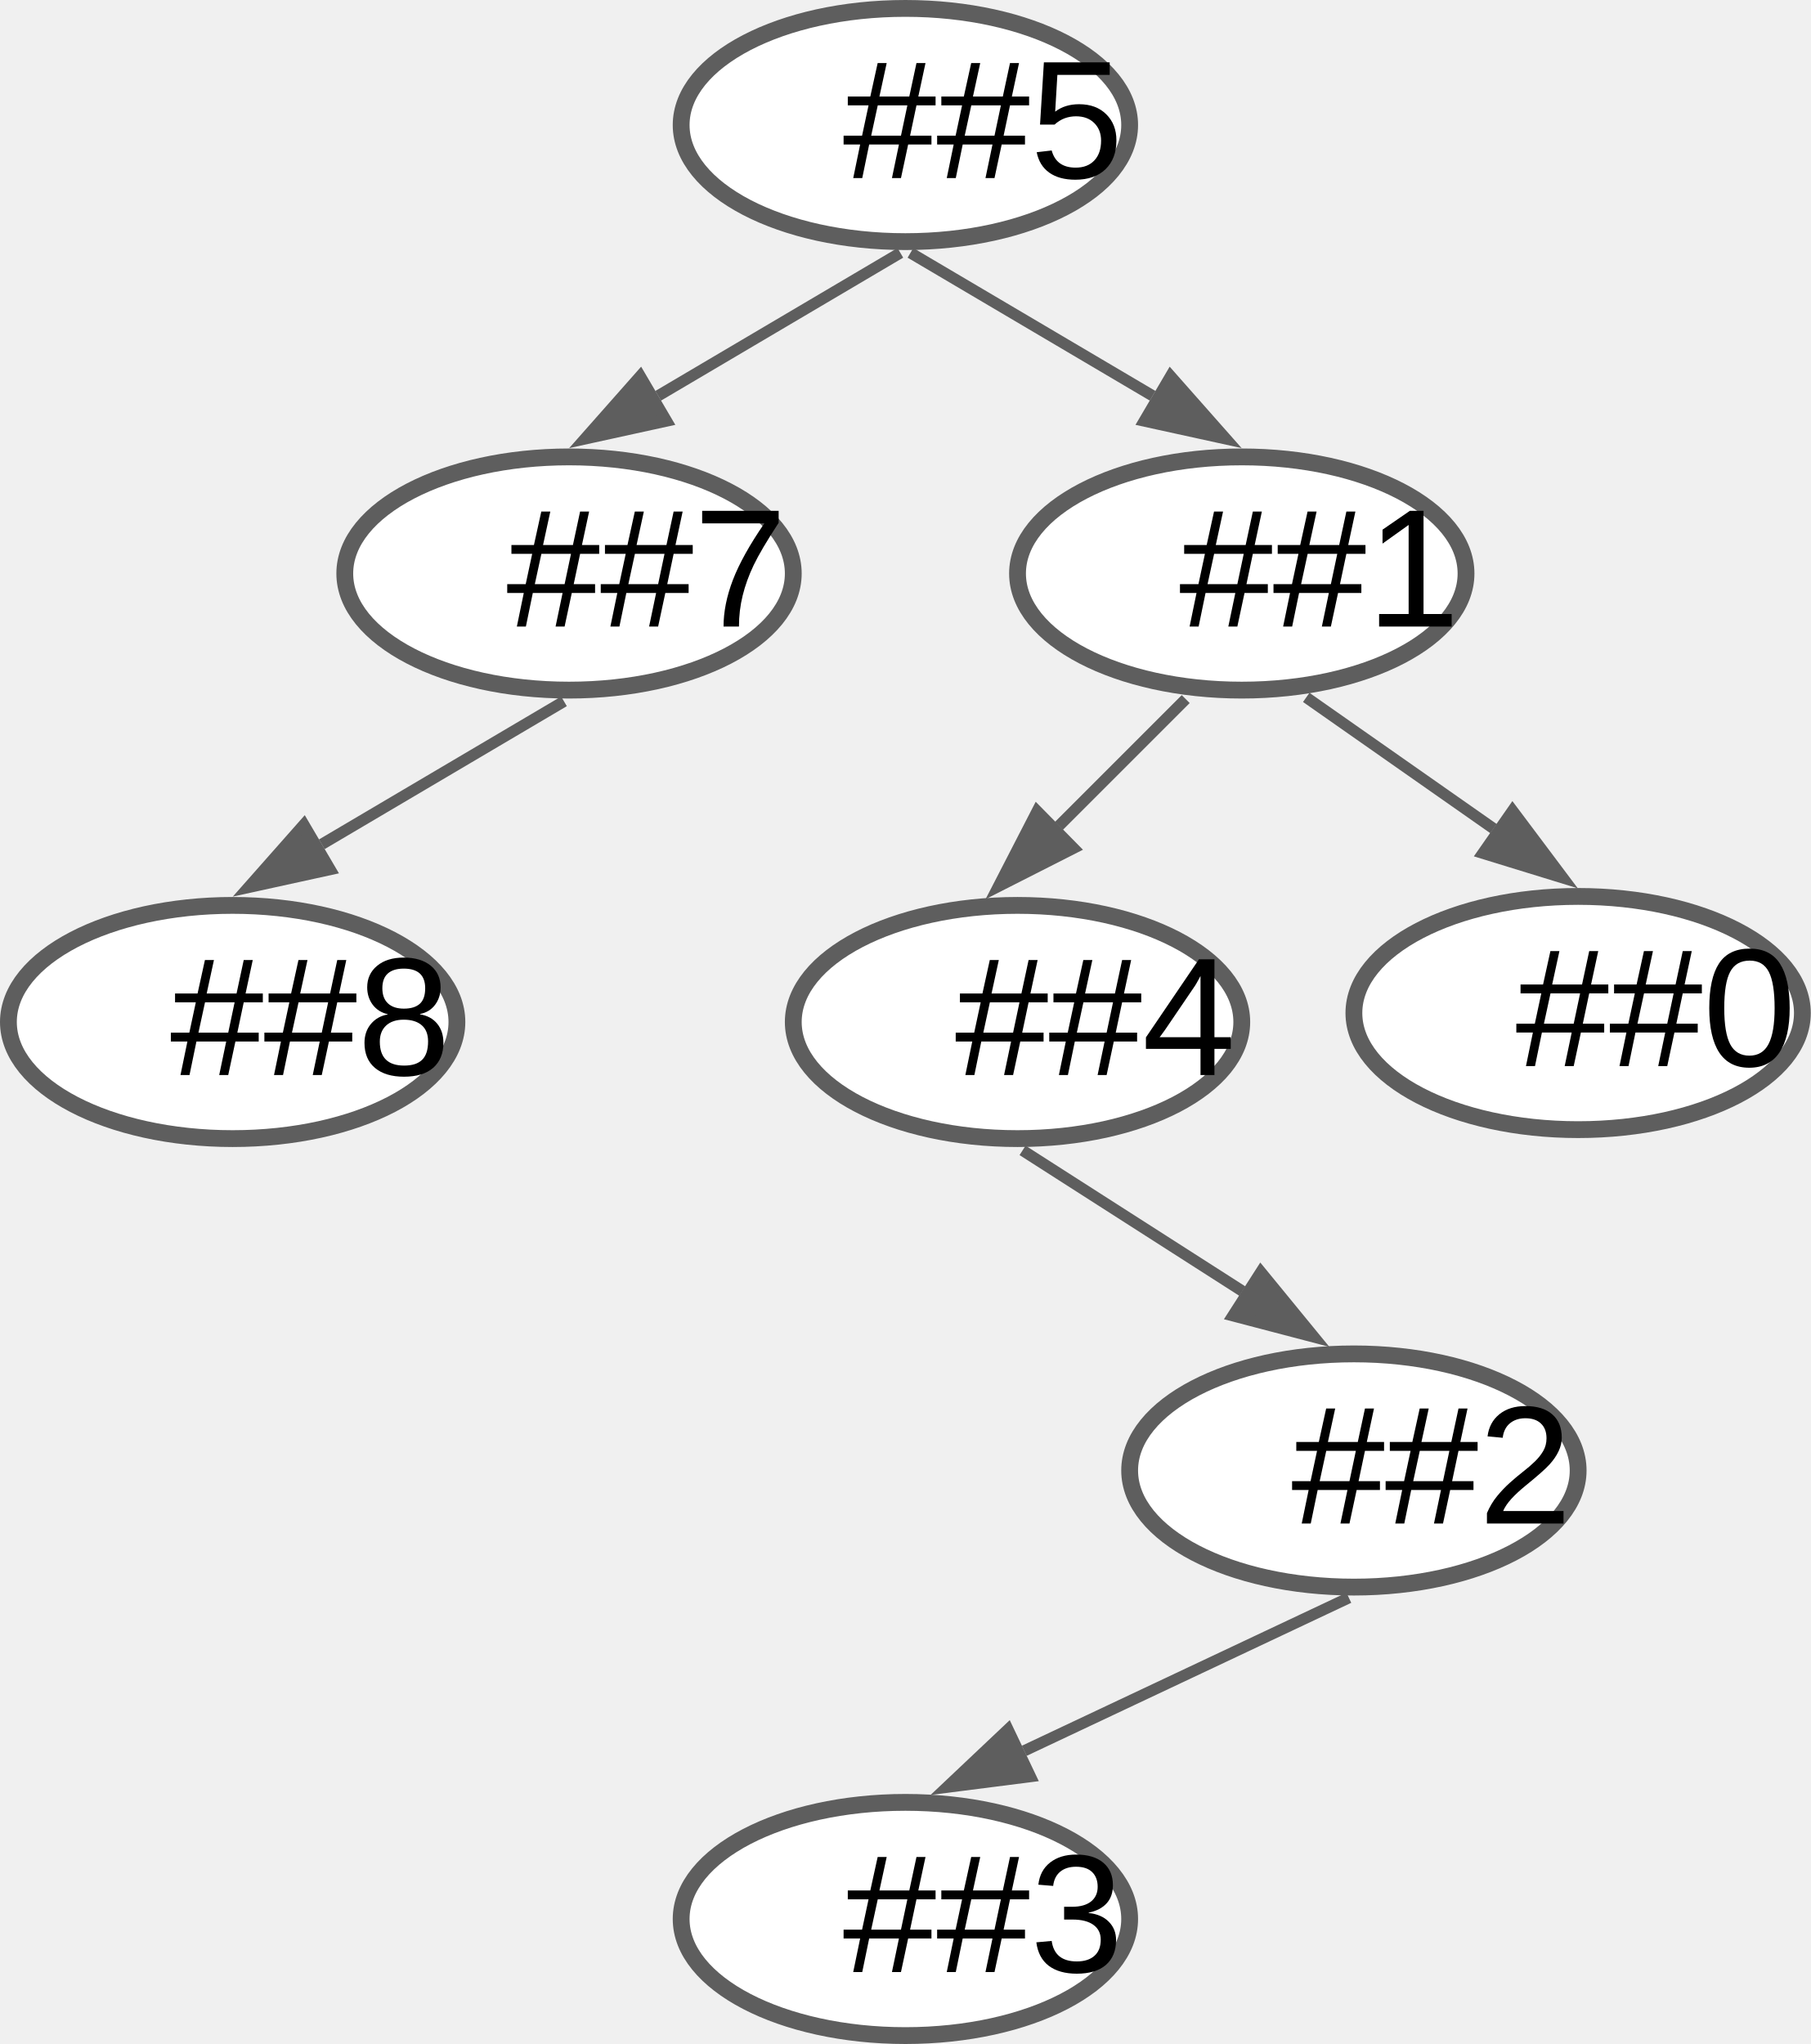
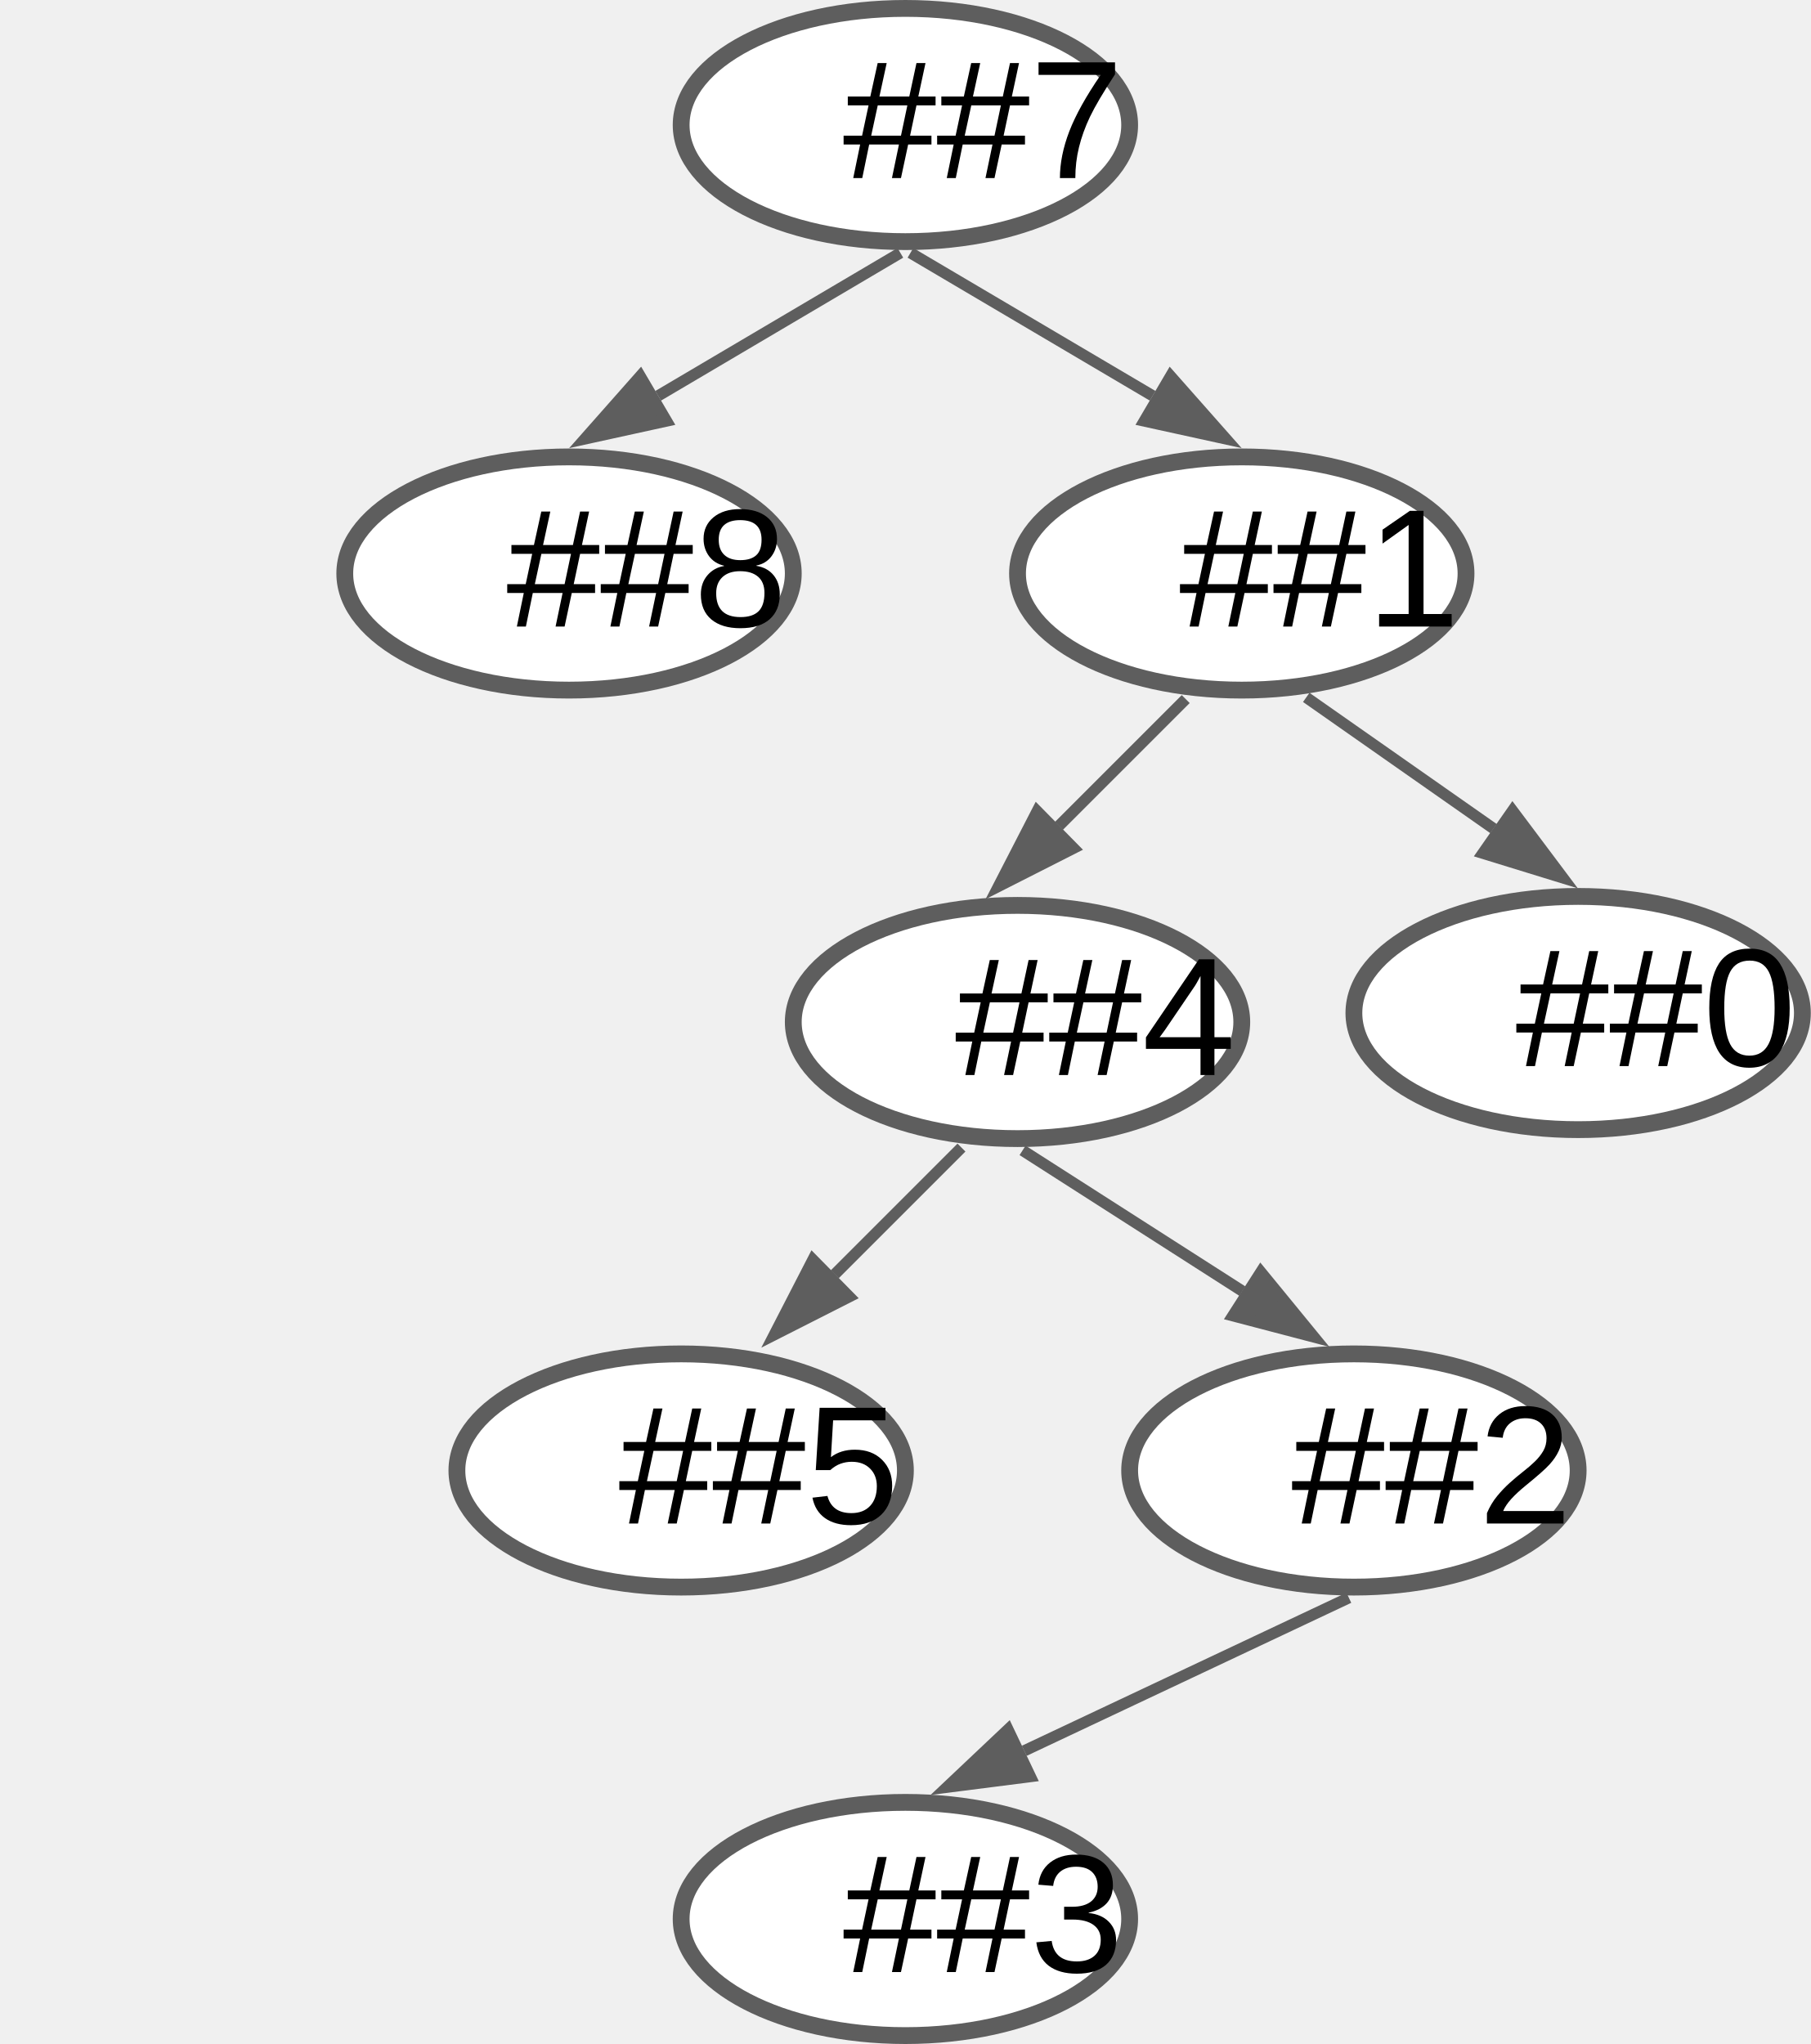
<svg xmlns="http://www.w3.org/2000/svg" xmlns:ns1="lucid" version="1.1" id="Layer_1" x="0px" y="0px" viewBox="0 0 323 364.6" style="enable-background:new 0 0 323 364.6;" xml:space="preserve">
  <style type="text/css">
	.st0{fill:#FFFFFF;stroke:#5E5E5E;stroke-width:3;}
	.st1{fill:none;stroke:#5E5E5E;stroke-width:2;}
	.st3{fill:#5E5E5E;stroke:#5E5E5E;stroke-width:2;}
	.st4{font-family:'Arial';font-size:30px;}
</style>
  <g transform="translate(-160 -160)" ns1:page-tab-id="0_0">
    <path class="st0" d="M321.5,161.5c22.1,0,40,9.3,40,20.8s-17.9,20.8-40,20.8s-40-9.3-40-20.8S299.4,161.5,321.5,161.5z" />
    <path class="st0" d="M381.5,241.5c22.1,0,40,9.3,40,20.8s-17.9,20.8-40,20.8s-40-9.3-40-20.8S359.4,241.5,381.5,241.5z" />
    <path class="st0" d="M261.5,241.5c22.1,0,40,9.3,40,20.8s-17.9,20.8-40,20.8s-40-9.3-40-20.8S239.4,241.5,261.5,241.5z" />
    <path class="st0" d="M441.5,319.9c22.1,0,40,9.3,40,20.8s-17.9,20.8-40,20.8s-40-9.3-40-20.8S419.4,319.9,441.5,319.9z" />
    <path class="st0" d="M341.5,321.5c22.1,0,40,9.3,40,20.8s-17.9,20.8-40,20.8s-40-9.3-40-20.8S319.4,321.5,341.5,321.5z" />
-     <path class="st0" d="M201.5,321.5c22.1,0,40,9.3,40,20.8s-17.9,20.8-40,20.8s-40-9.3-40-20.8S179.4,321.5,201.5,321.5z" />
    <path class="st0" d="M401.5,401.5c22.1,0,40,9.3,40,20.8s-17.9,20.8-40,20.8s-40-9.3-40-20.8S379.4,401.5,401.5,401.5z" />
+     <path class="st0" d="M281.5,401.5c22.1,0,40,9.3,40,20.8s-17.9,20.8-40,20.8s-40-9.3-40-20.8S259.4,401.5,281.5,401.5z" />
    <path class="st0" d="M321.5,481.5c22.1,0,40,9.3,40,20.8s-17.9,20.8-40,20.8s-40-9.3-40-20.8S299.4,481.5,321.5,481.5z" />
    <path class="st1" d="M365.6,230.6l-43.2-25.5" />
    <path class="st3" d="M364.1,235.1l4.7-8l9.9,11.2L364.1,235.1z" />
    <path class="st1" d="M320.6,205.1l-43.2,25.5" />
    <path class="st3" d="M274.2,227.1l4.7,8l-14.6,3.2L274.2,227.1z" />
-     <path class="st1" d="M217.4,310.6l43.2-25.5" />
-     <path class="st3" d="M214.2,307.1l4.7,8l-14.6,3.2L214.2,307.1z" />
    <path class="st1" d="M426.4,307.8L393,284.4" />
    <path class="st3" d="M424.5,312.2l5.3-7.6l9,12L424.5,312.2z" />
    <path class="st1" d="M348.9,307.3l22.6-22.6" />
    <path class="st3" d="M345,304.7l6.5,6.6l-13.4,6.8L345,304.7z" />
+     <path class="st1" d="M308.9,387.3l22.6-22.6" />
+     <path class="st3" d="M305,384.7l6.5,6.6l-13.4,6.8L305,384.7z" />
    <path class="st1" d="M381.6,390.3l-39.2-25.1" />
    <path class="st3" d="M379.9,394.7l5-7.8l9.5,11.6L379.9,394.7z" />
    <path class="st1" d="M342.7,472.3l57.9-27.3" />
    <path class="st3" d="M339.8,468.5l4,8.4l-14.9,1.9L339.8,468.5z" />
  </g>
-   <text transform="matrix(1 0 0 1 150.3506 31.7613)" class="st4">##5</text>
-   <text transform="matrix(1 0 0 1 90.3505 111.7615)" class="st4">##7</text>
-   <text transform="matrix(1 0 0 1 30.3504 191.7616)" class="st4">##8</text>
+   <text transform="matrix(1 0 0 1 150.3506 31.7613)" class="st4">##7</text>
+   <text transform="matrix(1 0 0 1 90.3505 111.7615)" class="st4">##8</text>
  <text transform="matrix(1 0 0 1 210.3504 111.7617)" class="st4">##1</text>
  <text transform="matrix(1 0 0 1 170.3504 191.7618)" class="st4">##4</text>
  <text transform="matrix(1 0 0 1 270.3503 190.1619)" class="st4">##0</text>
  <text transform="matrix(1 0 0 1 230.3503 271.7617)" class="st4">##2</text>
+   <text transform="matrix(1 0 0 1 110.3503 271.7617)" class="st4">##5</text>
  <text transform="matrix(1 0 0 1 150.3502 351.7617)" class="st4">##3</text>
</svg>
